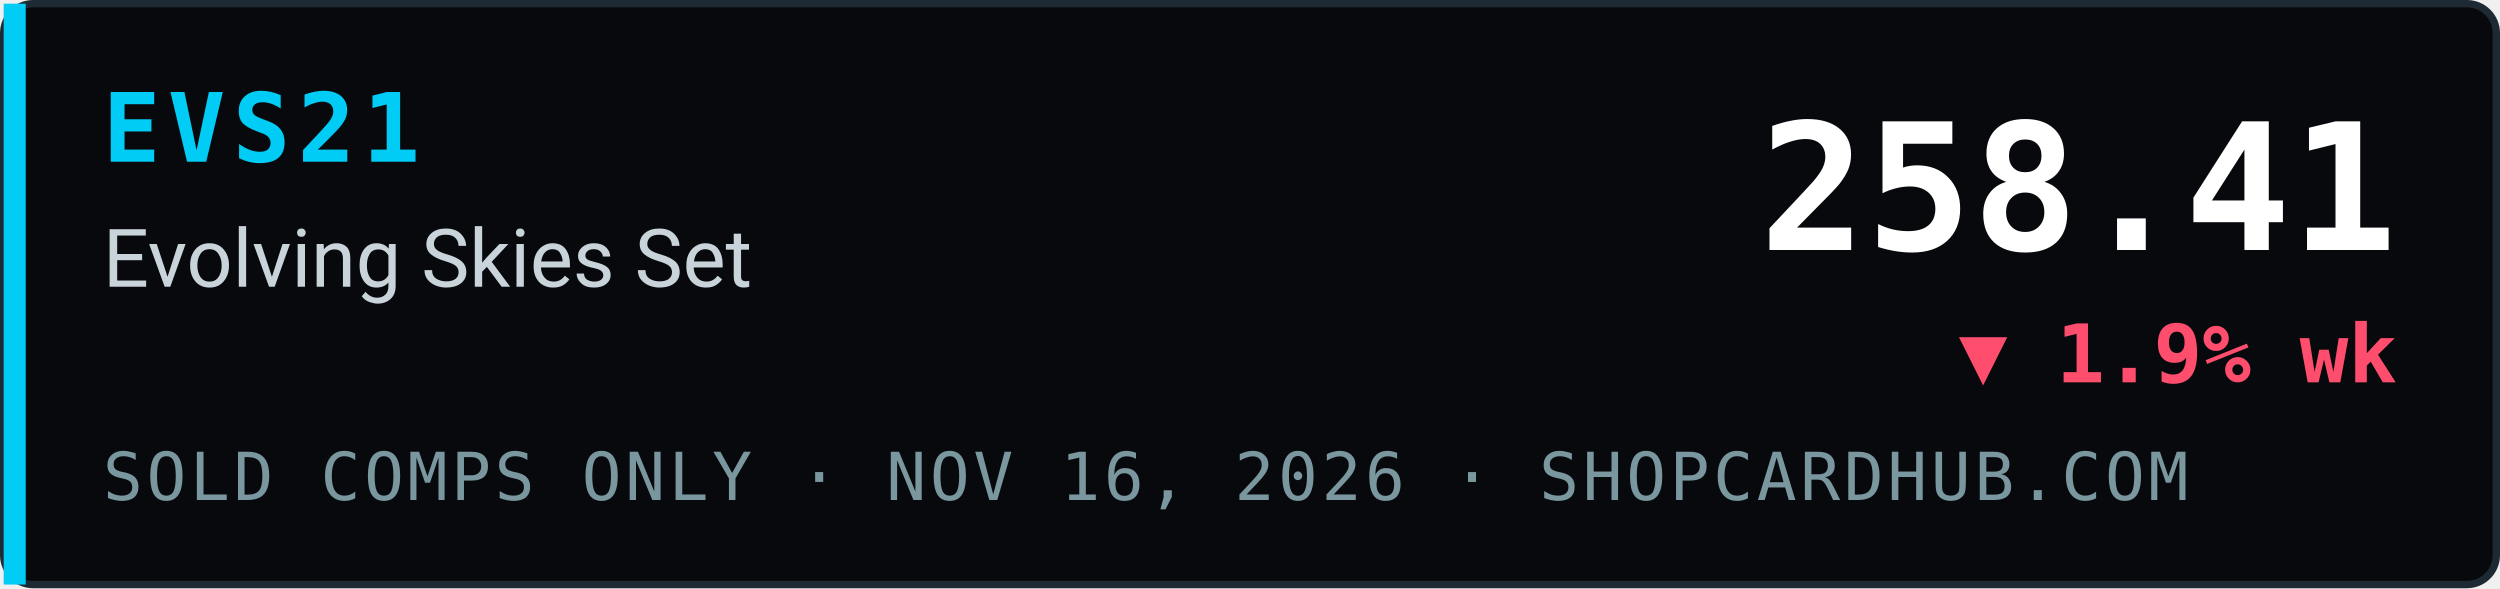
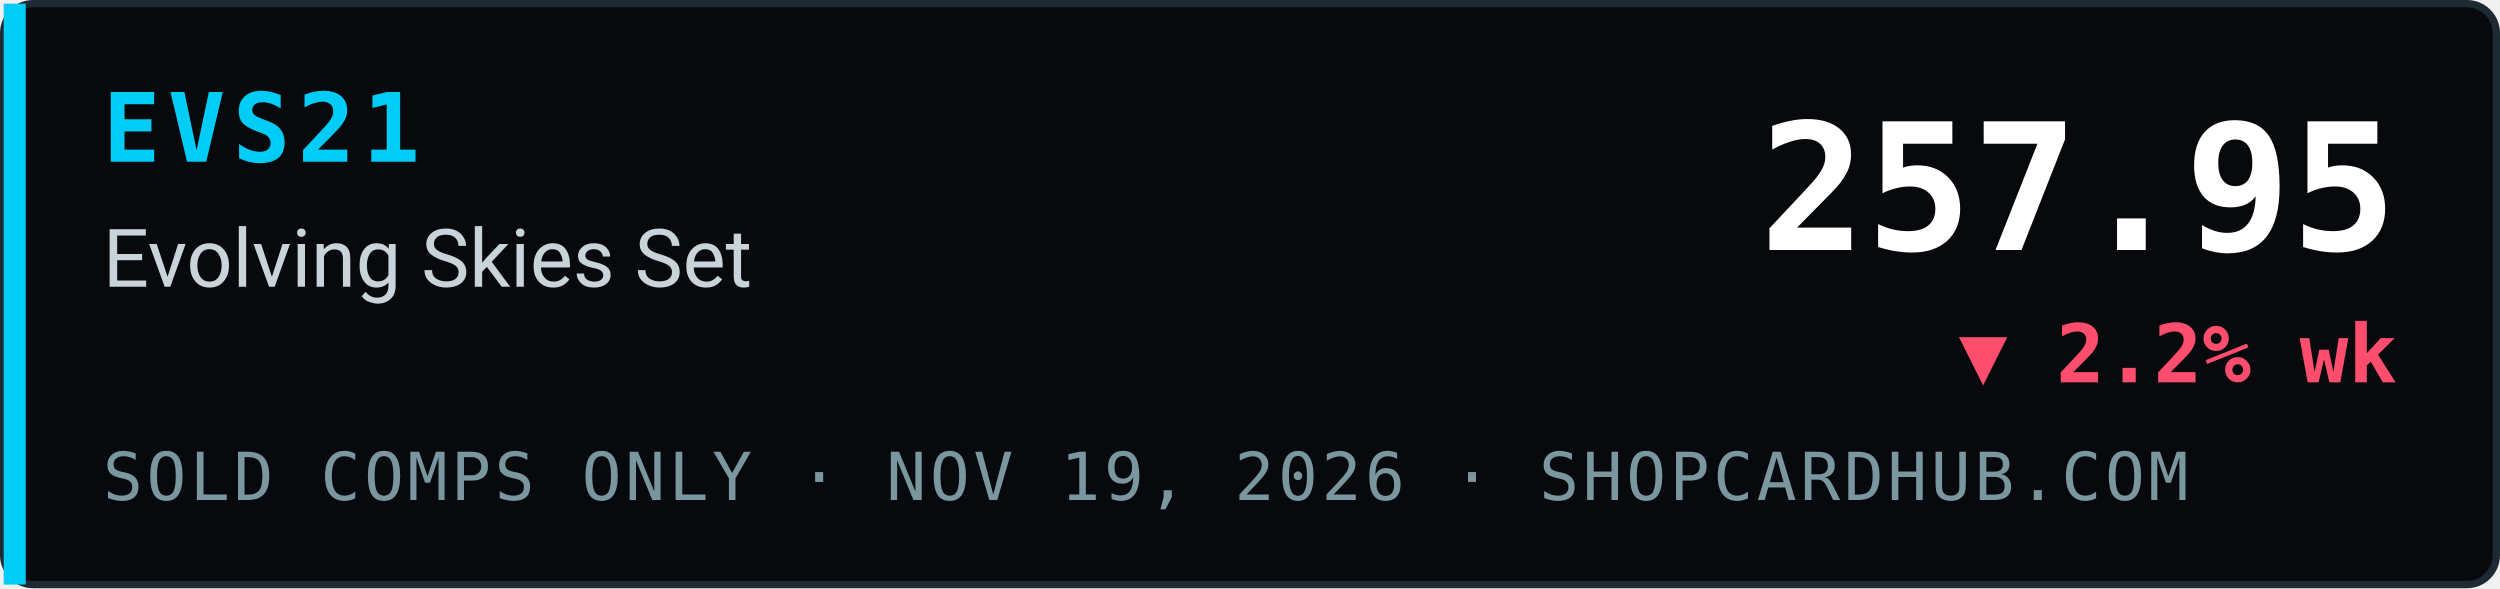
- <svg xmlns="http://www.w3.org/2000/svg" width="340" height="80" viewBox="0 0 340 80" role="img" aria-label="EVS21 Evolving Skies Set index 258.41, ▼ 1.9% wk, sold comps only, ShopCardHub">
+ <svg xmlns="http://www.w3.org/2000/svg" width="340" height="80" viewBox="0 0 340 80" role="img" aria-label="EVS21 Evolving Skies Set index 257.95, ▼ 2.2% wk, sold comps only, ShopCardHub">
  <rect x="0.5" y="0.5" width="339" height="79" rx="4" fill="#07090c" stroke="#1e2a33" />
  <rect x="0.5" y="0.5" width="3" height="79" fill="#00ccf5" />
  <text x="14" y="22" font-family="ui-monospace,SFMono-Regular,Menlo,Consolas,monospace" font-size="13" font-weight="700" fill="#00ccf5" letter-spacing="1">EVS21</text>
  <text x="14" y="39" font-family="system-ui,-apple-system,Segoe UI,Roboto,Helvetica,Arial,sans-serif" font-size="11" fill="#c9d4da">Evolving Skies Set</text>
-   <text x="14" y="68" font-family="ui-monospace,SFMono-Regular,Menlo,Consolas,monospace" font-size="9" fill="#7a969e" letter-spacing="0.5">SOLD COMPS ONLY · NOV 16, 2026 · SHOPCARDHUB.COM</text>
-   <text x="326" y="34" text-anchor="end" font-family="ui-monospace,SFMono-Regular,Menlo,Consolas,monospace" font-size="24" font-weight="700" fill="#ffffff">258.41</text>
-   <text x="326" y="52" text-anchor="end" font-family="ui-monospace,SFMono-Regular,Menlo,Consolas,monospace" font-size="11" font-weight="700" fill="#ff4d6d">▼ 1.9% wk</text>
+   <text x="14" y="68" font-family="ui-monospace,SFMono-Regular,Menlo,Consolas,monospace" font-size="9" fill="#7a969e" letter-spacing="0.5">SOLD COMPS ONLY · NOV 19, 2026 · SHOPCARDHUB.COM</text>
+   <text x="326" y="34" text-anchor="end" font-family="ui-monospace,SFMono-Regular,Menlo,Consolas,monospace" font-size="24" font-weight="700" fill="#ffffff">257.95</text>
+   <text x="326" y="52" text-anchor="end" font-family="ui-monospace,SFMono-Regular,Menlo,Consolas,monospace" font-size="11" font-weight="700" fill="#ff4d6d">▼ 2.2% wk</text>
</svg>
